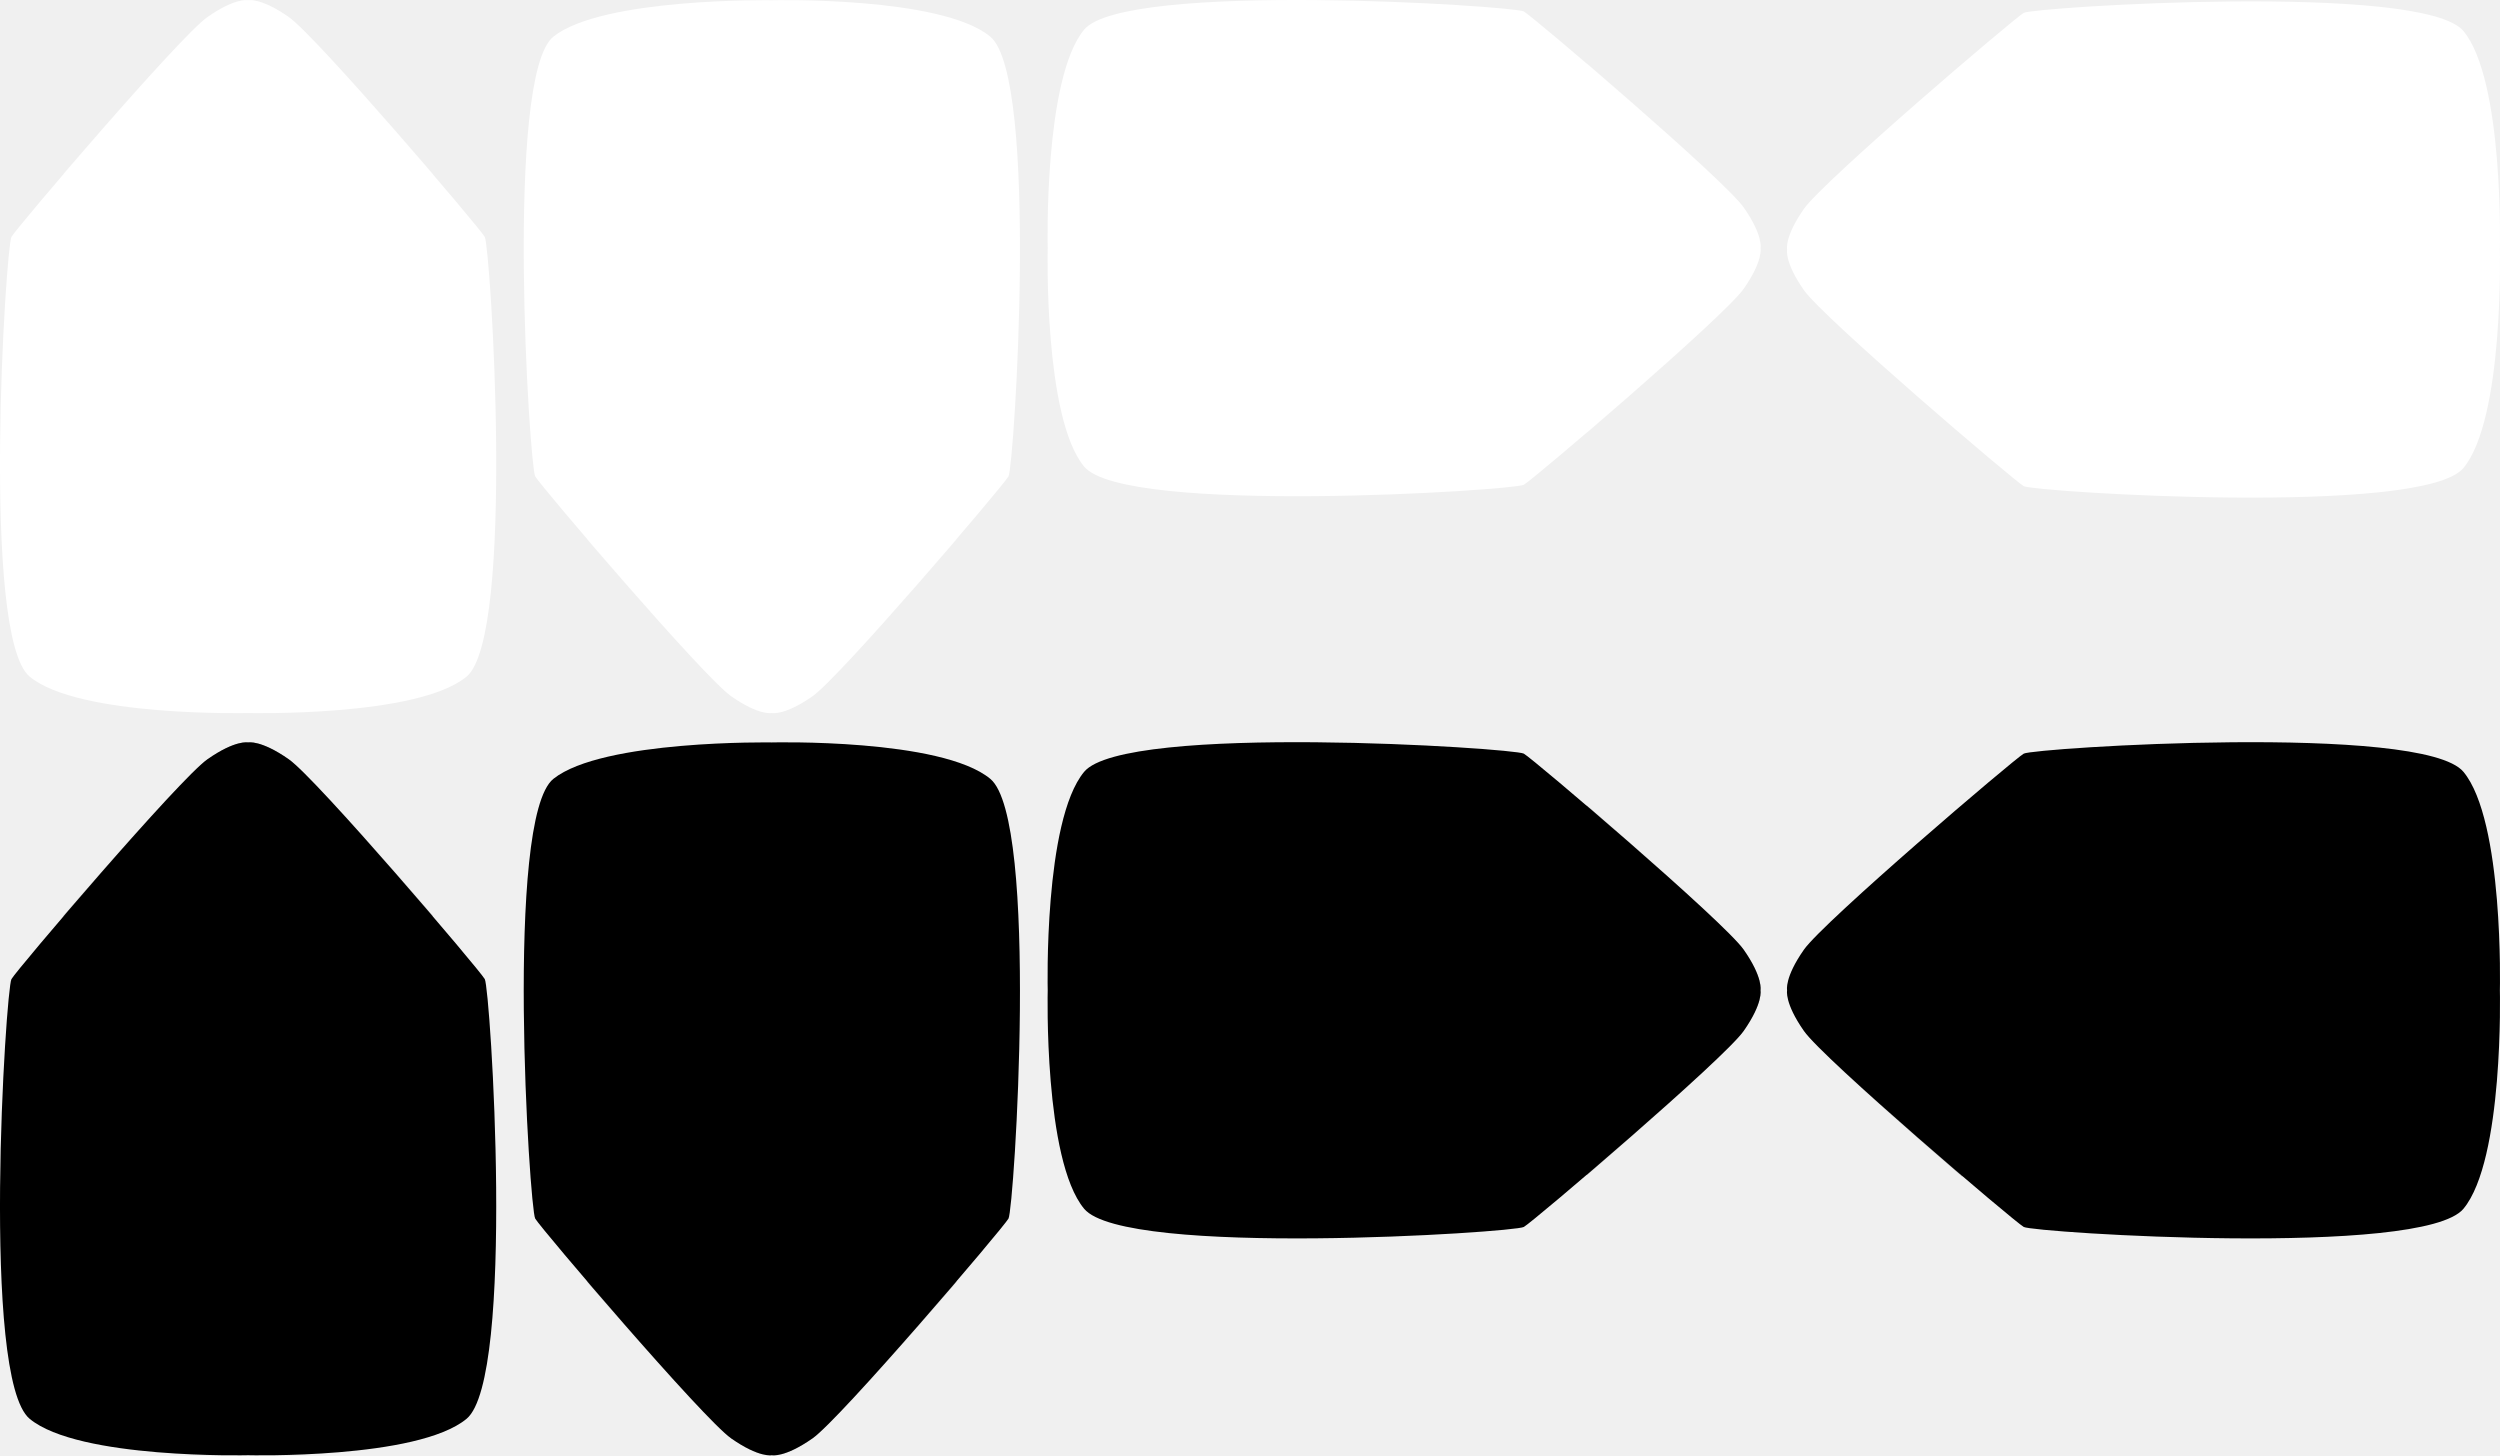
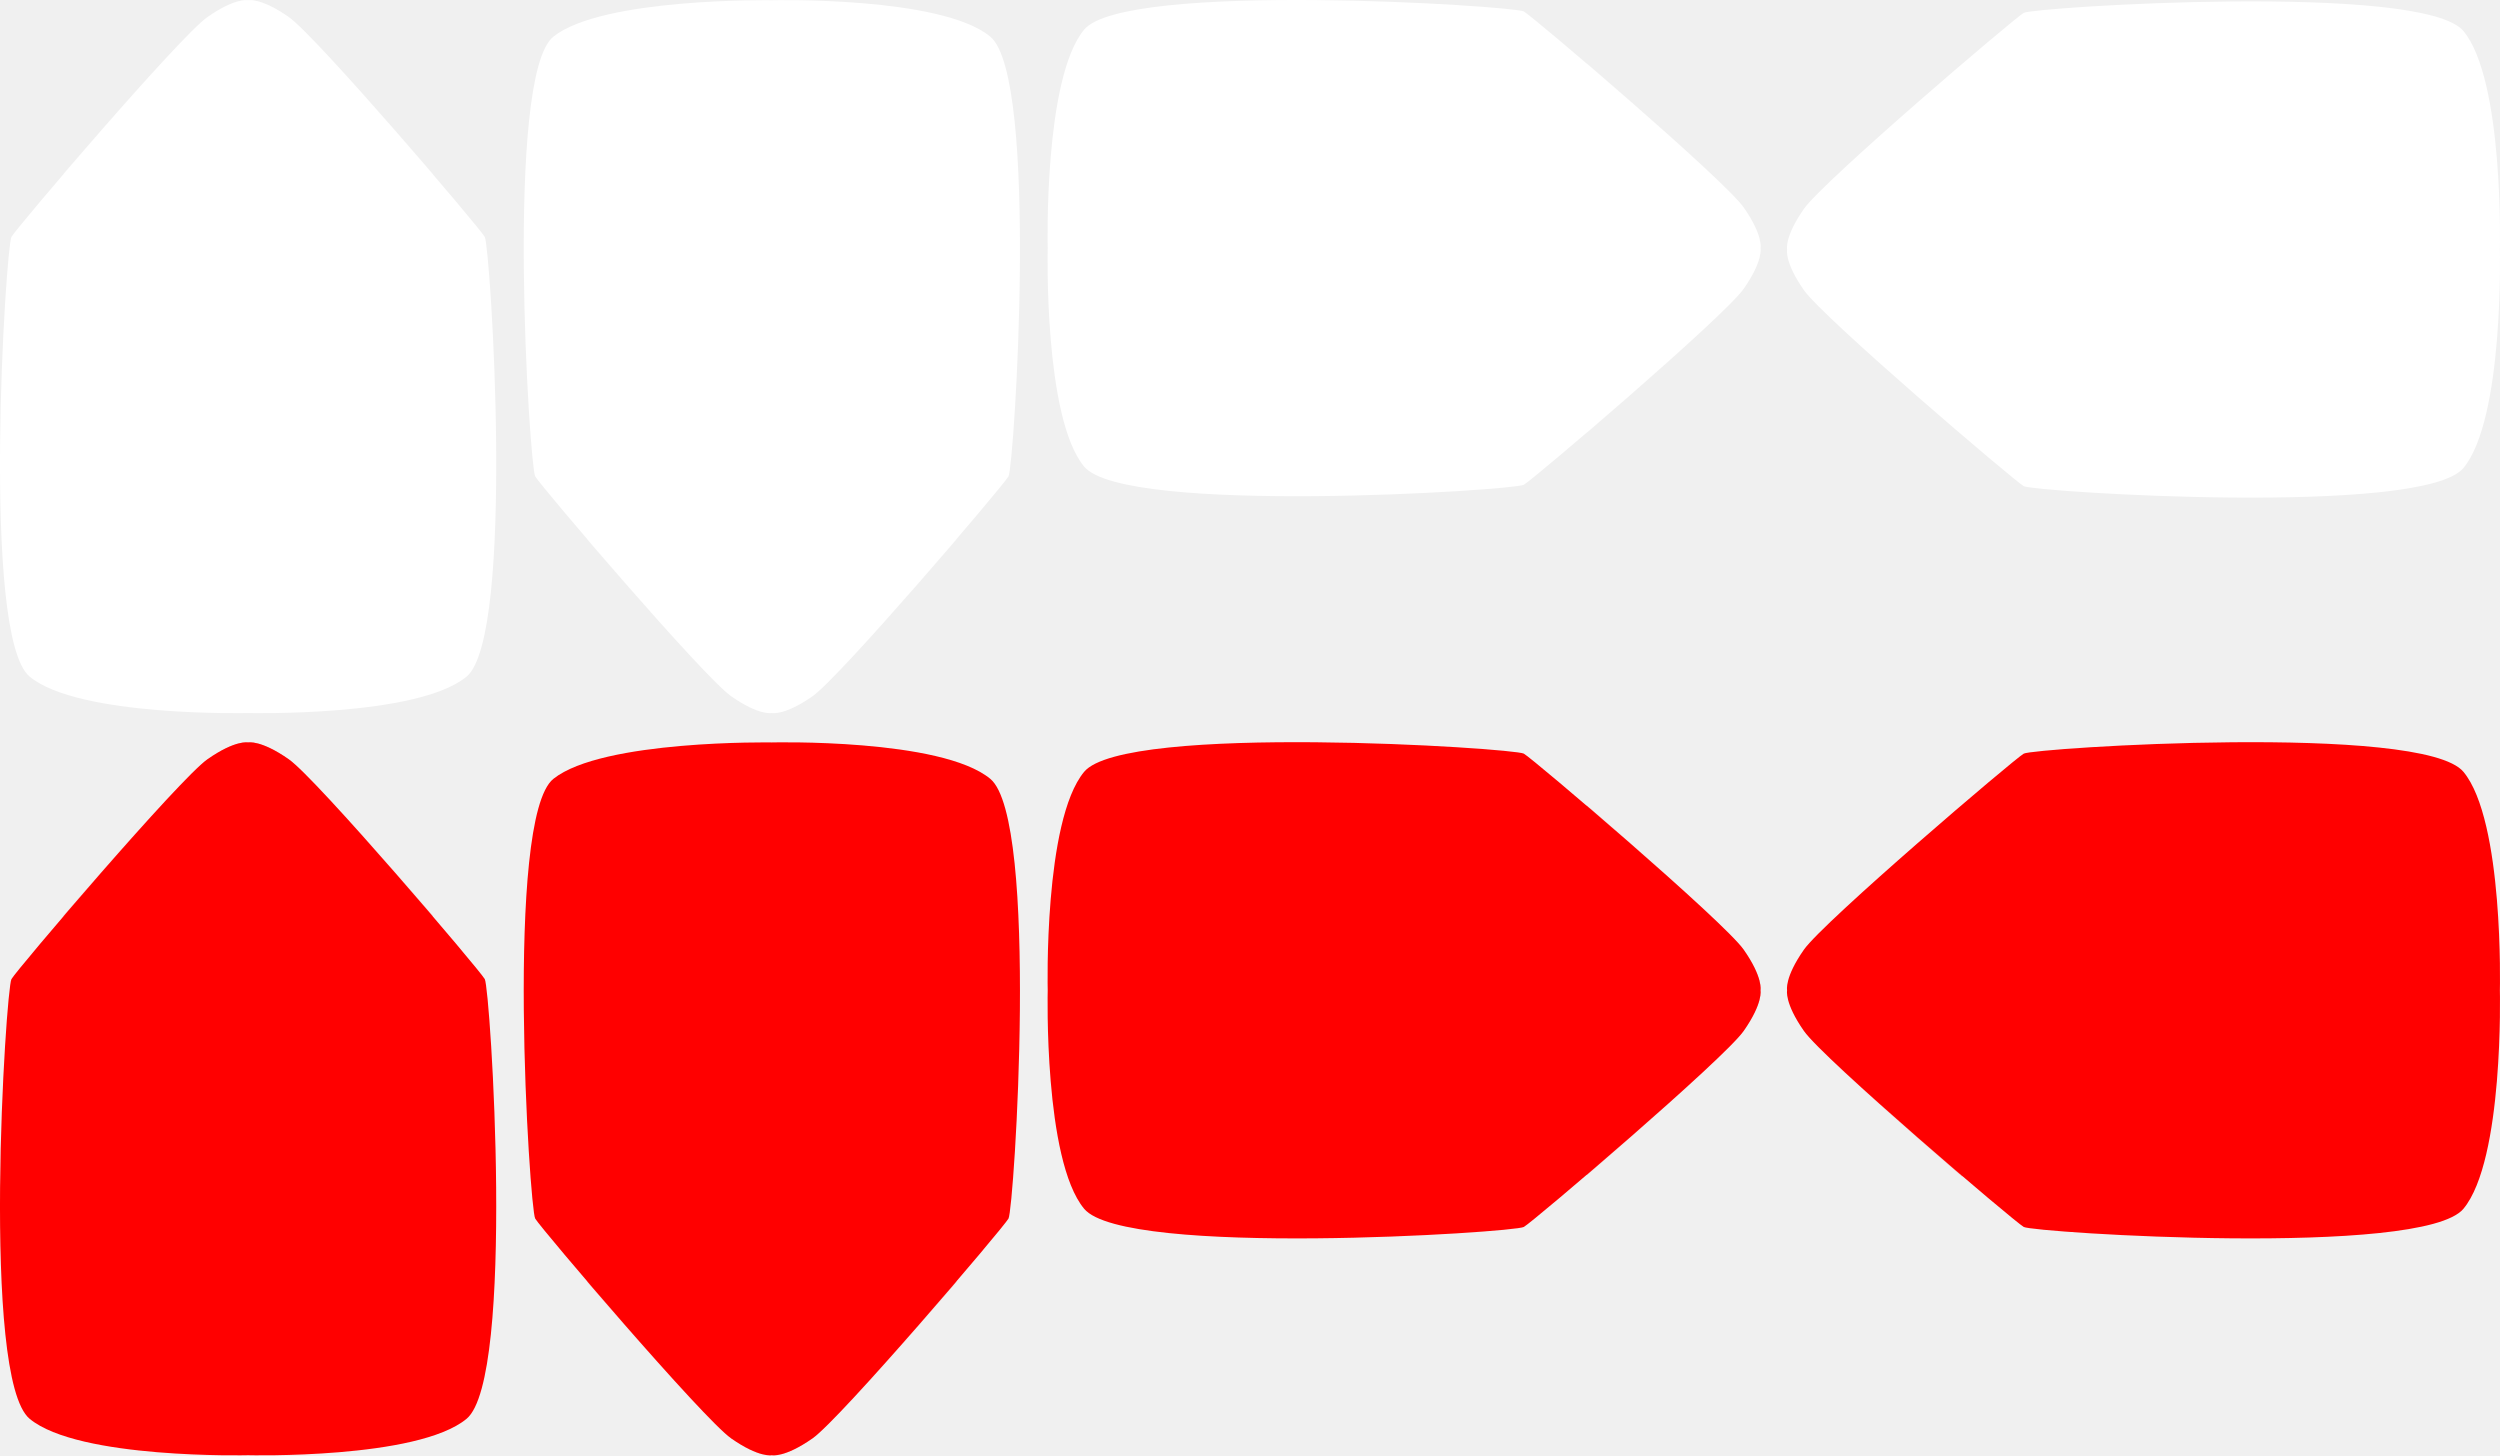
<svg xmlns="http://www.w3.org/2000/svg" width="178.527" height="103.928" viewBox="0 0 178.527 103.928">
  <g id="dpad" transform="translate(432.018 -743.282)">
    <g id="g26">
      <g id="g6">
        <path id="path2" d="M-307.5,763.9c1.4-2,1.2-2.9,1.2-2.9s.2-.9-1.2-2.9-15-13.6-15.7-14-28.5-2.2-31.4,1.3-2.6,15.6-2.6,15.6-.3,12.1,2.6,15.6,30.7,1.7,31.4,1.3S-308.9,765.9-307.5,763.9Z" fill="#fff" />
        <path id="path4" d="M-307.5,763.9c1.4-2,1.2-2.9,1.2-2.9s.2-.9-1.2-2.9c-.9-1.3-6.9-6.6-11.2-10.3a27.841,27.841,0,0,0-3.4,13.2,26.733,26.733,0,0,0,3.4,13.2C-314.4,770.5-308.4,765.2-307.5,763.9Z" fill="#fff" opacity="0.25" />
      </g>
      <g id="g12">
        <path id="path8" d="M-379.8,793c2,1.4,2.9,1.2,2.9,1.2s.9.2,2.9-1.2,13.6-15,14-15.7,2.2-28.5-1.3-31.4-15.6-2.6-15.6-2.6-12.1-.2-15.6,2.6-1.7,30.7-1.3,31.4S-381.8,791.6-379.8,793Z" fill="#fff" />
        <path id="path10" d="M-379.8,793c2,1.4,2.9,1.2,2.9,1.2s.9.2,2.9-1.2c1.3-.9,6.6-6.9,10.3-11.2a27.841,27.841,0,0,0-13.2-3.4,26.733,26.733,0,0,0-13.2,3.4C-386.4,786.1-381.1,792.1-379.8,793Z" fill="#fff" opacity="0.25" />
      </g>
      <g id="g18">
        <path id="path14" d="M-256.1,745.5c-2.9-3.5-30.7-1.7-31.4-1.3s-14.3,12-15.7,14-1.2,2.9-1.2,2.9-.2.9,1.2,2.9,15,13.6,15.7,14,28.5,2.2,31.4-1.3,2.6-15.6,2.6-15.6S-253.2,749-256.1,745.5Z" fill="#fff" />
        <path id="path16" d="M-291.9,747.9c-4.3,3.7-10.3,9-11.2,10.3-1.4,2-1.2,2.9-1.2,2.9s-.2.9,1.2,2.9c.9,1.3,6.9,6.6,11.2,10.3a27.841,27.841,0,0,0,3.4-13.2A27.84,27.84,0,0,0-291.9,747.9Z" fill="#fff" opacity="0.25" />
      </g>
      <g id="g24">
        <path id="path20" d="M-411.4,744.5c-2-1.4-2.9-1.2-2.9-1.2s-.9-.2-2.9,1.2-13.6,15-14,15.7-2.2,28.5,1.3,31.4,15.6,2.6,15.6,2.6,12.1.3,15.6-2.6,1.7-30.7,1.3-31.4S-409.4,745.9-411.4,744.5Z" fill="#fff" />
        <path id="path22" d="M-411.4,744.5c-2-1.4-2.9-1.2-2.9-1.2s-.9-.2-2.9,1.2c-1.3.9-6.6,6.9-10.3,11.2a27.841,27.841,0,0,0,13.2,3.4,26.733,26.733,0,0,0,13.2-3.4C-404.8,751.4-410.1,745.4-411.4,744.5Z" fill="#fff" opacity="0.25" />
      </g>
    </g>
    <g id="g52">
      <g id="g32">
-         <path id="path28" d="M-307.5,816.9c1.4-2,1.2-2.9,1.2-2.9s.2-.9-1.2-2.9-15-13.6-15.7-14-28.5-2.2-31.4,1.3-2.6,15.6-2.6,15.6-.3,12.1,2.6,15.6,30.7,1.7,31.4,1.3S-308.9,818.9-307.5,816.9Z" />
-         <path id="path30" d="M-307.5,816.9c1.4-2,1.2-2.9,1.2-2.9s.2-.9-1.2-2.9c-.9-1.3-6.9-6.6-11.2-10.3a27.841,27.841,0,0,0-3.4,13.2,26.733,26.733,0,0,0,3.4,13.2C-314.4,823.5-308.4,818.2-307.5,816.9Z" opacity="0.25" />
+         <path id="path28" d="M-307.5,816.9c1.4-2,1.2-2.9,1.2-2.9s.2-.9-1.2-2.9-15-13.6-15.7-14-28.5-2.2-31.4,1.3-2.6,15.6-2.6,15.6-.3,12.1,2.6,15.6,30.7,1.7,31.4,1.3S-308.9,818.9-307.5,816.9Z" fill="red" />
+         <path id="path30" d="M-307.5,816.9c1.4-2,1.2-2.9,1.2-2.9s.2-.9-1.2-2.9c-.9-1.3-6.9-6.6-11.2-10.3a27.841,27.841,0,0,0-3.4,13.2,26.733,26.733,0,0,0,3.4,13.2C-314.4,823.5-308.4,818.2-307.5,816.9Z" fill="red" opacity="0.25" />
      </g>
      <g id="g38">
-         <path id="path34" d="M-379.8,846c2,1.4,2.9,1.2,2.9,1.2s.9.2,2.9-1.2,13.6-15,14-15.7,2.2-28.5-1.3-31.4-15.6-2.6-15.6-2.6-12.1-.2-15.6,2.6-1.7,30.7-1.3,31.4S-381.8,844.6-379.8,846Z" />
-         <path id="path36" d="M-379.8,846c2,1.4,2.9,1.2,2.9,1.2s.9.2,2.9-1.2c1.3-.9,6.6-6.9,10.3-11.2a27.841,27.841,0,0,0-13.2-3.4,26.733,26.733,0,0,0-13.2,3.4C-386.4,839.1-381.1,845.1-379.8,846Z" opacity="0.25" />
+         <path id="path34" d="M-379.8,846c2,1.4,2.9,1.2,2.9,1.2s.9.2,2.9-1.2,13.6-15,14-15.7,2.2-28.5-1.3-31.4-15.6-2.6-15.6-2.6-12.1-.2-15.6,2.6-1.7,30.7-1.3,31.4S-381.8,844.6-379.8,846Z" fill="red" />
+         <path id="path36" d="M-379.8,846c2,1.4,2.9,1.2,2.9,1.2s.9.2,2.9-1.2c1.3-.9,6.6-6.9,10.3-11.2a27.841,27.841,0,0,0-13.2-3.4,26.733,26.733,0,0,0-13.2,3.4C-386.4,839.1-381.1,845.1-379.8,846Z" fill="red" opacity="0.25" />
      </g>
      <g id="g44">
-         <path id="path40" d="M-256.1,798.4c-2.9-3.5-30.7-1.7-31.4-1.3s-14.3,12-15.7,14-1.2,2.9-1.2,2.9-.2.9,1.2,2.9,15,13.6,15.7,14,28.5,2.2,31.4-1.3,2.6-15.6,2.6-15.6S-253.2,801.9-256.1,798.4Z" />
-         <path id="path42" d="M-291.9,800.9c-4.3,3.7-10.3,9-11.2,10.3-1.4,2-1.2,2.9-1.2,2.9s-.2.9,1.2,2.9c.9,1.3,6.9,6.6,11.2,10.3a27.841,27.841,0,0,0,3.4-13.2A27.84,27.84,0,0,0-291.9,800.9Z" opacity="0.25" />
+         <path id="path40" d="M-256.1,798.4c-2.9-3.5-30.7-1.7-31.4-1.3s-14.3,12-15.7,14-1.2,2.9-1.2,2.9-.2.9,1.2,2.9,15,13.6,15.7,14,28.5,2.2,31.4-1.3,2.6-15.6,2.6-15.6S-253.2,801.9-256.1,798.4Z" fill="red" />
+         <path id="path42" d="M-291.9,800.9c-4.3,3.7-10.3,9-11.2,10.3-1.4,2-1.2,2.9-1.2,2.9s-.2.9,1.2,2.9c.9,1.3,6.9,6.6,11.2,10.3a27.841,27.841,0,0,0,3.4-13.2A27.84,27.84,0,0,0-291.9,800.9Z" fill="red" opacity="0.25" />
      </g>
      <g id="g50">
-         <path id="path46" d="M-411.4,797.5c-2-1.4-2.9-1.2-2.9-1.2s-.9-.2-2.9,1.2-13.6,15-14,15.7-2.2,28.5,1.3,31.4,15.6,2.6,15.6,2.6,12.1.3,15.6-2.6,1.7-30.7,1.3-31.4S-409.4,798.9-411.4,797.5Z" />
-         <path id="path48" d="M-411.4,797.5c-2-1.4-2.9-1.2-2.9-1.2s-.9-.2-2.9,1.2c-1.3.9-6.6,6.9-10.3,11.2a27.841,27.841,0,0,0,13.2,3.4,26.733,26.733,0,0,0,13.2-3.4C-404.8,804.4-410.1,798.4-411.4,797.5Z" opacity="0.25" />
+         <path id="path46" d="M-411.4,797.5c-2-1.4-2.9-1.2-2.9-1.2s-.9-.2-2.9,1.2-13.6,15-14,15.7-2.2,28.5,1.3,31.4,15.6,2.6,15.6,2.6,12.1.3,15.6-2.6,1.7-30.7,1.3-31.4S-409.4,798.9-411.4,797.5Z" fill="red" />
+         <path id="path48" d="M-411.4,797.5c-2-1.4-2.9-1.2-2.9-1.2s-.9-.2-2.9,1.2c-1.3.9-6.6,6.9-10.3,11.2a27.841,27.841,0,0,0,13.2,3.4,26.733,26.733,0,0,0,13.2-3.4C-404.8,804.4-410.1,798.4-411.4,797.5Z" fill="red" opacity="0.25" />
      </g>
    </g>
  </g>
</svg>
